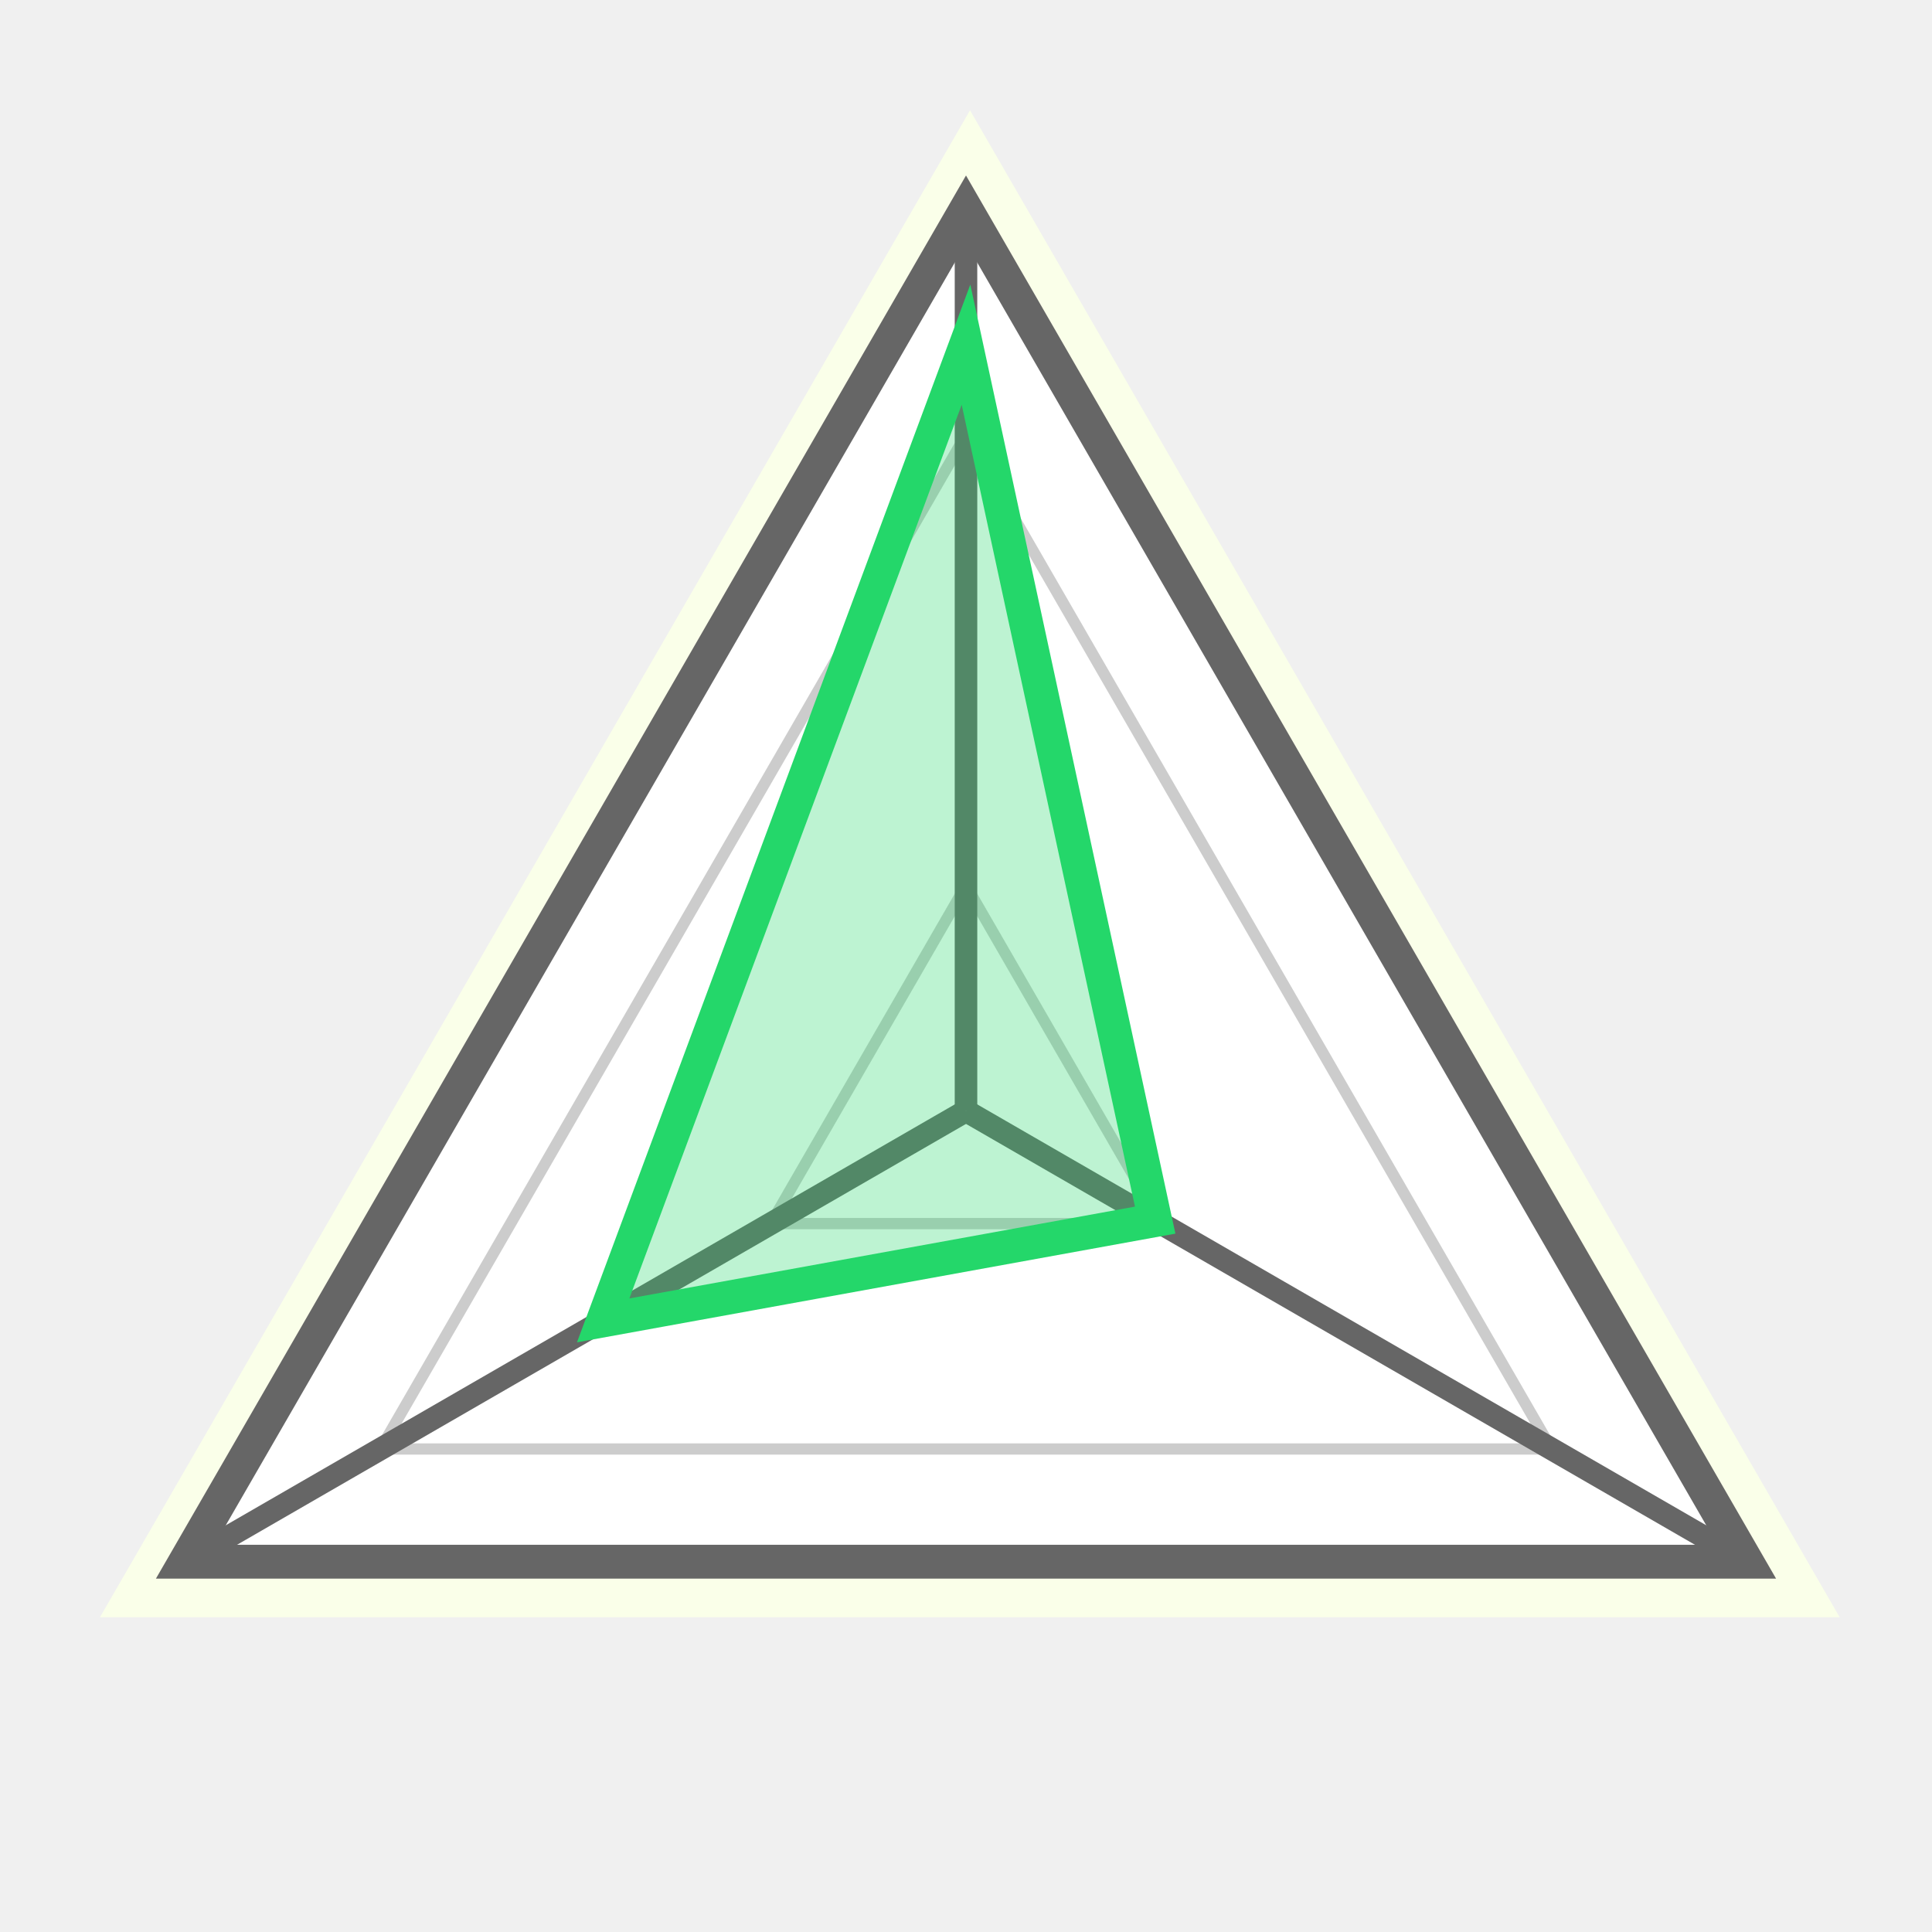
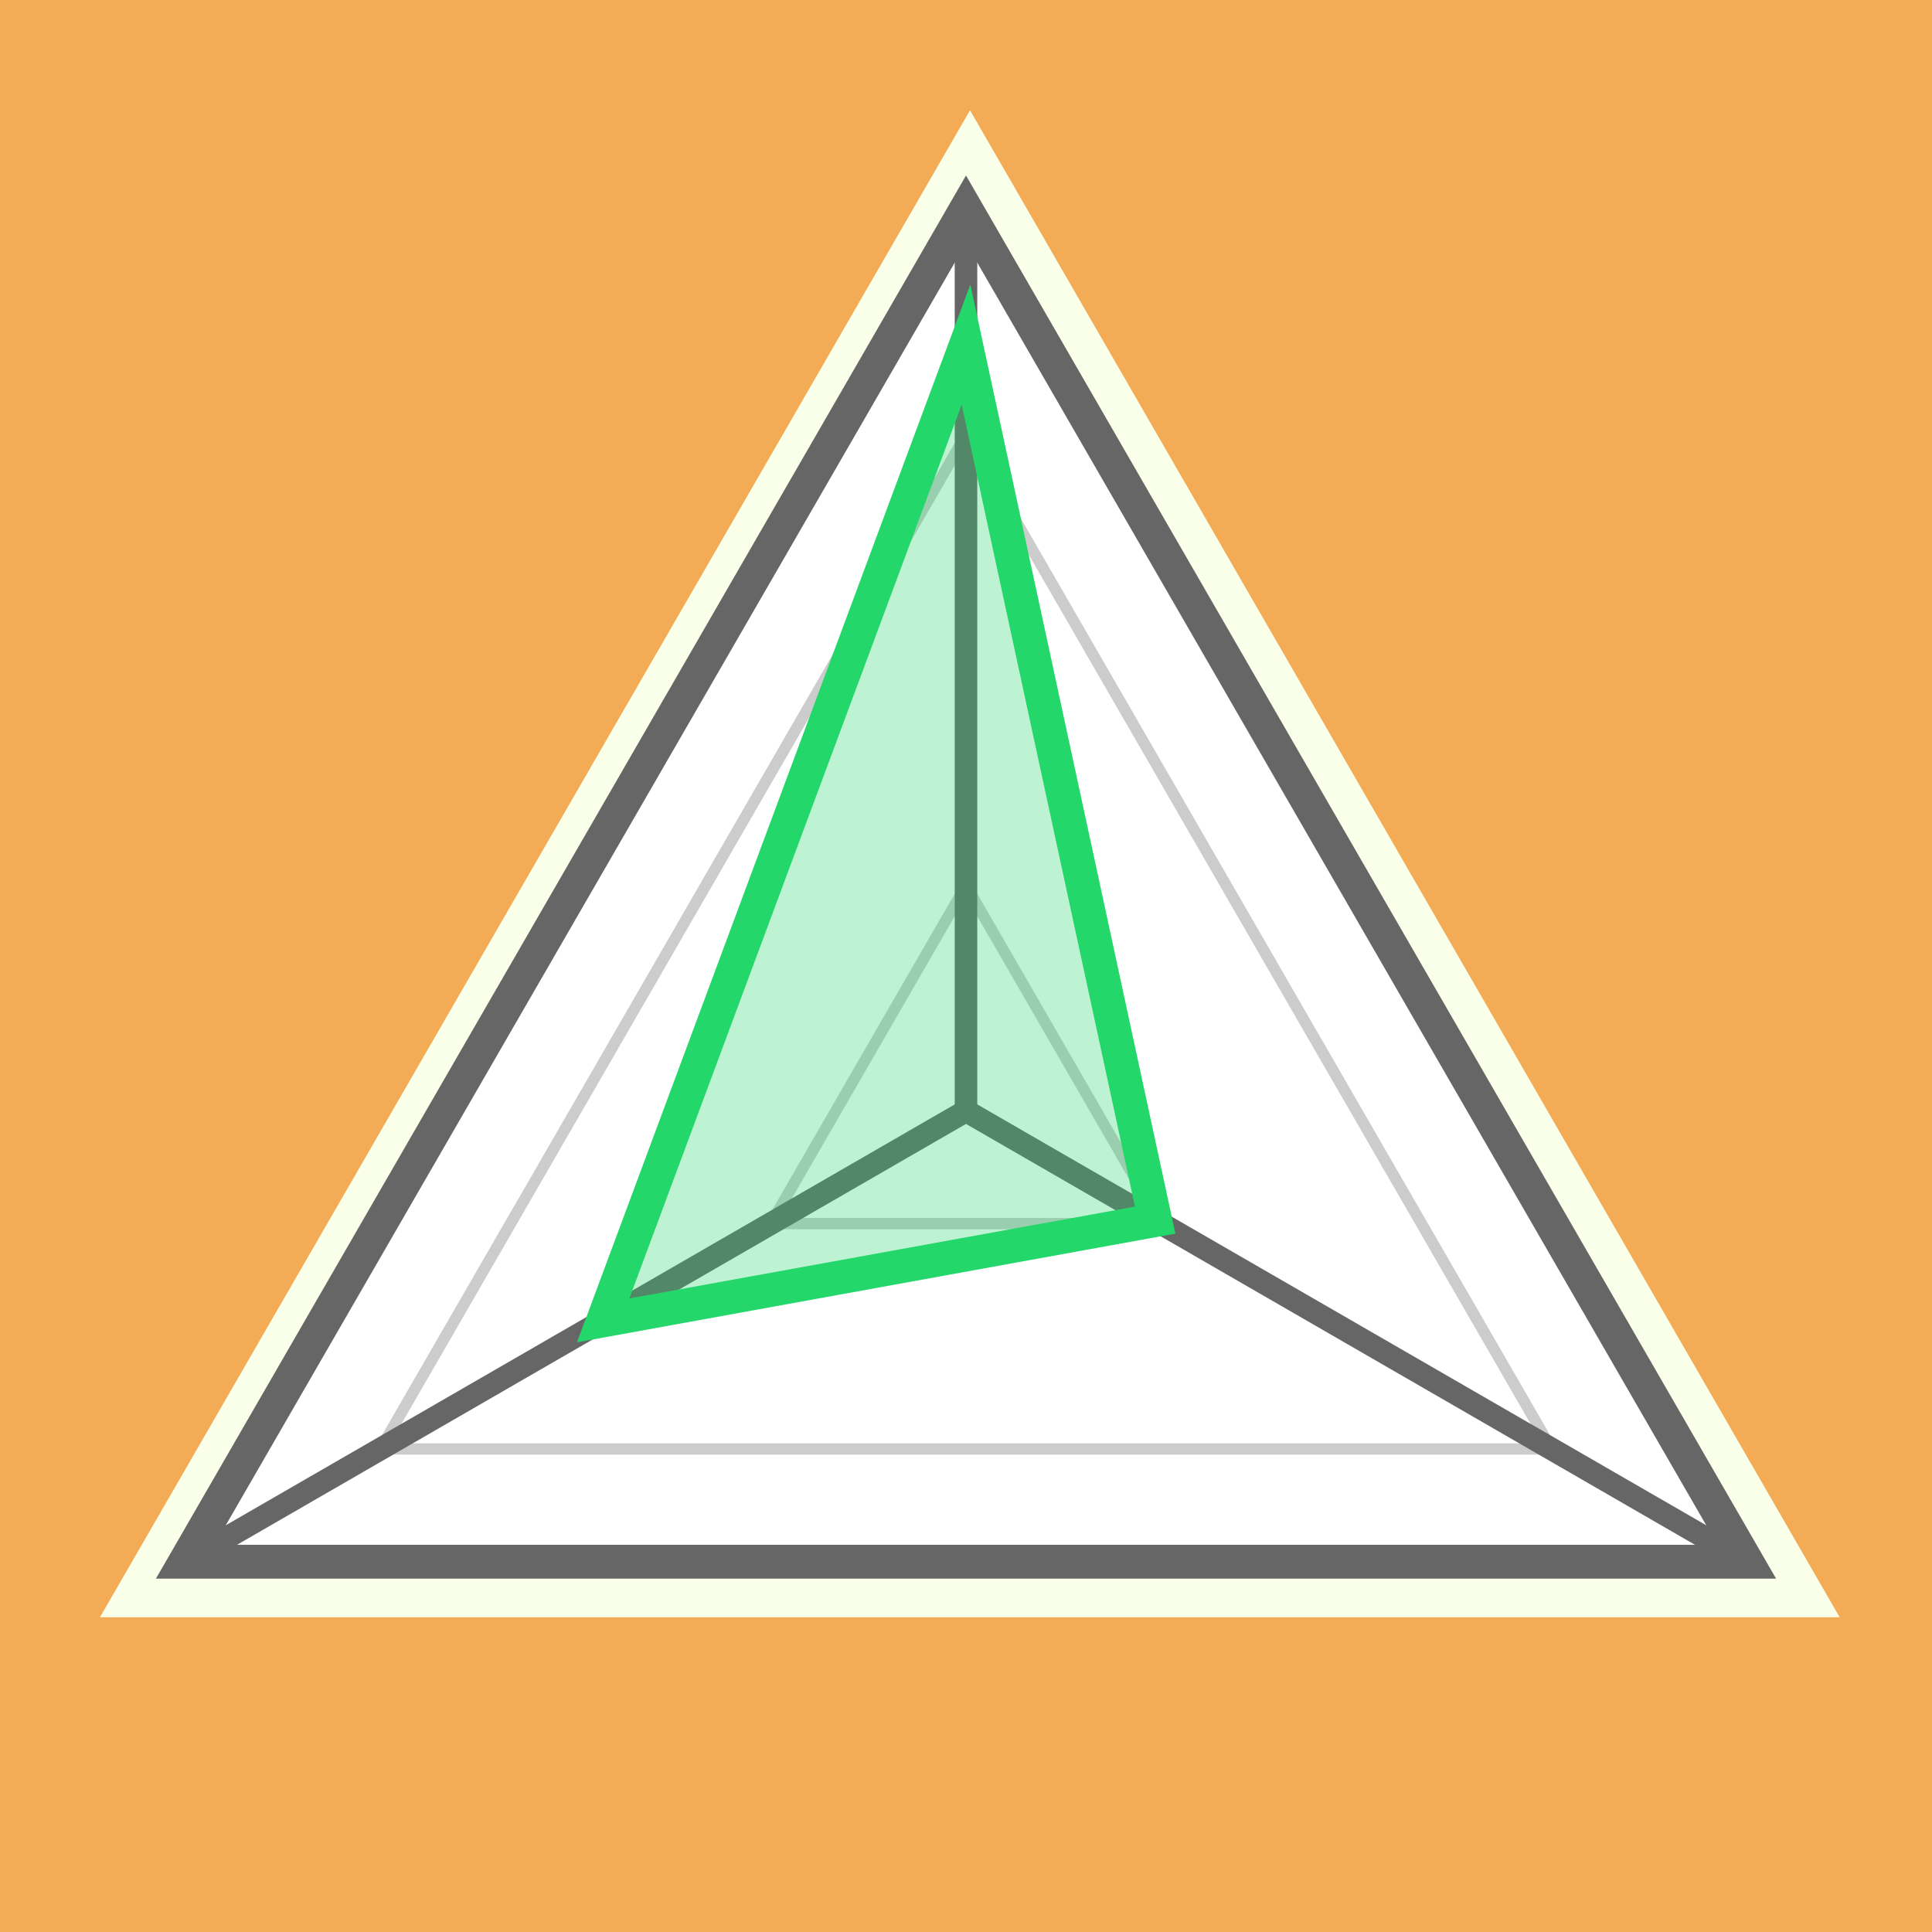
<svg xmlns="http://www.w3.org/2000/svg" width="24" height="24">
+   <rect cx="0" cy="0" width="24" height="24" fill="#f3ac55" />
  <g transform="translate(0, 1.8)">
    <polygon points="12,2.4,20.31,16.8,3.686,16.8,12,2.4" stroke-linejoin="round" fill="#faffe9" transform="translate(-12,-12) scale(1.3) translate(6.5,6.5)" />
    <g transform="translate(12,12) scale(0.14)">
      <g stroke="#666" fill="#fff" stroke-width="3">
        <polygon points="0,-40,-34.64,20,34.64,20" />
        <polygon points="0,-80,-69.28,40,69.28,40" />
      </g>
      <g stroke="#ccc" fill="none">
        <polygon points="0,-20,-17.32,10,17.32,10" />
        <polygon points="0,-60,-51.96,30,51.96,30" />
      </g>
      <g stroke="#666" stroke-width="2">
        <line x1="0" y1="0" x2="0" y2="-80" />
        <line x1="0" y1="0" x2="-69.28" y2="40" />
        <line x1="0" y1="0" x2="69.28" y2="40" />
      </g>
      <g stroke="#24d76a" stroke-width="3" fill="#24d76a" fill-opacity="0.3">
        <polygon points="0,-67.992,-32.194,18.588,16.787,9.692" />
      </g>
    </g>
  </g>
</svg>
